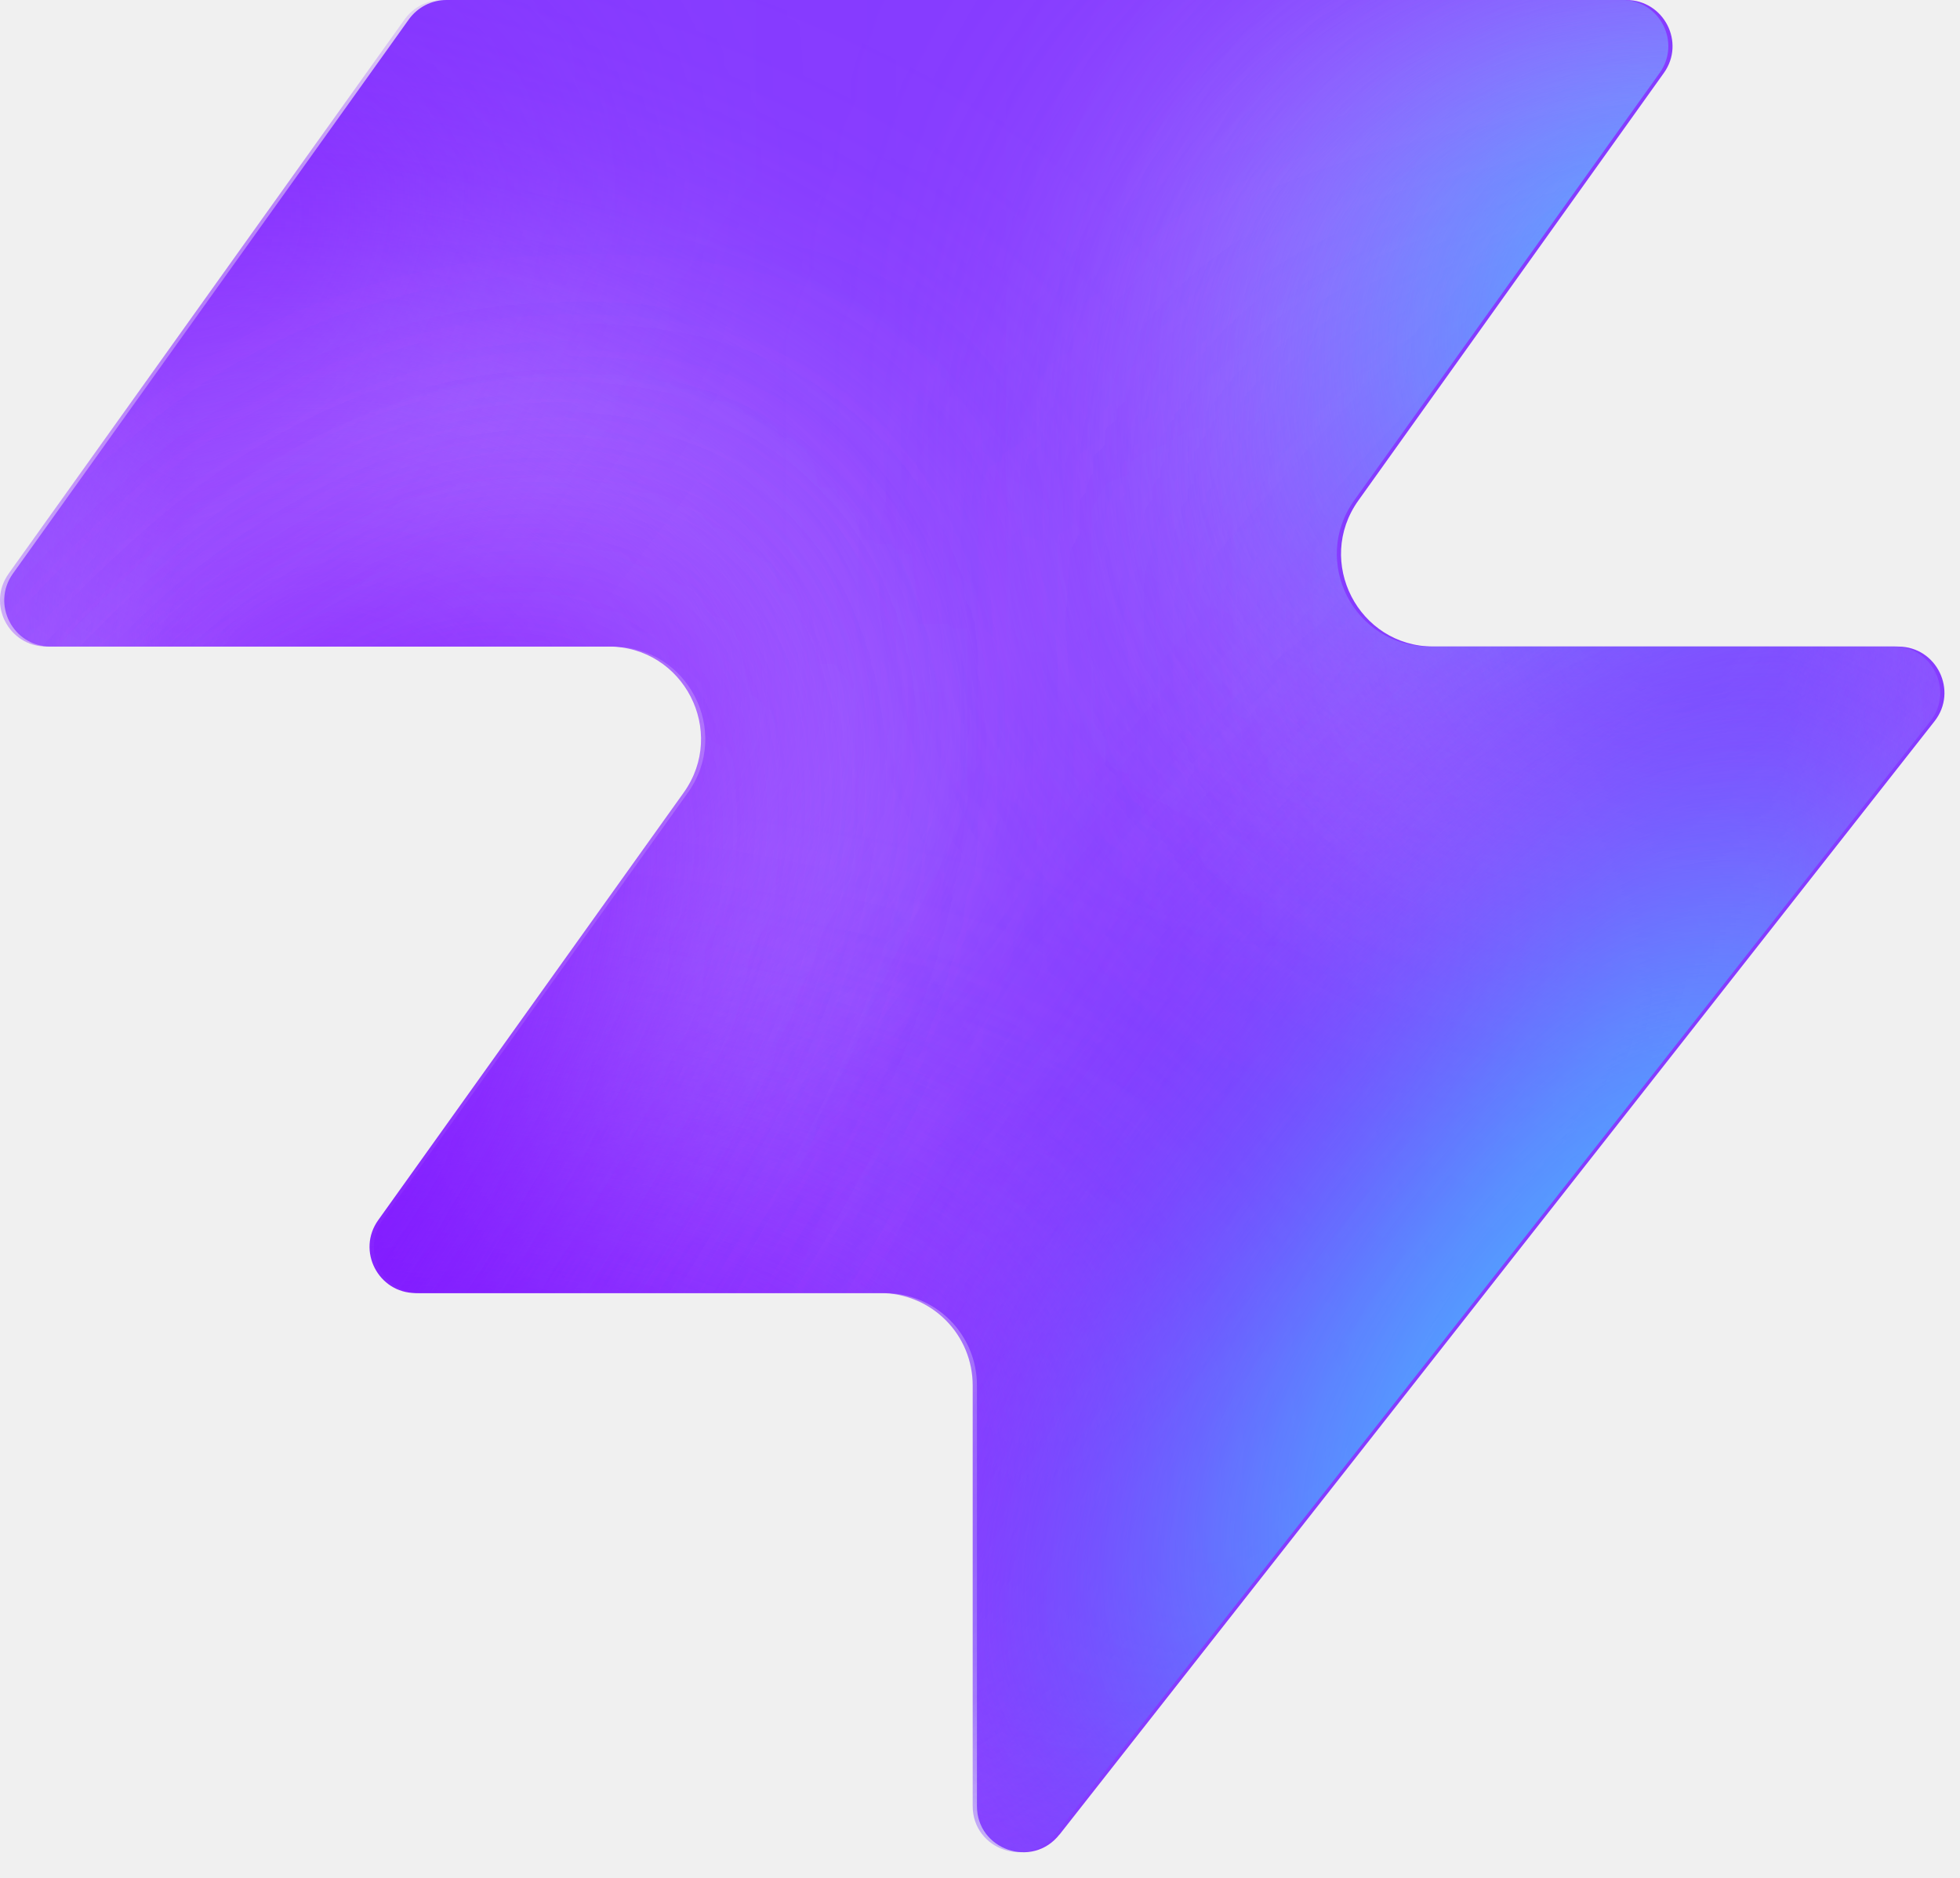
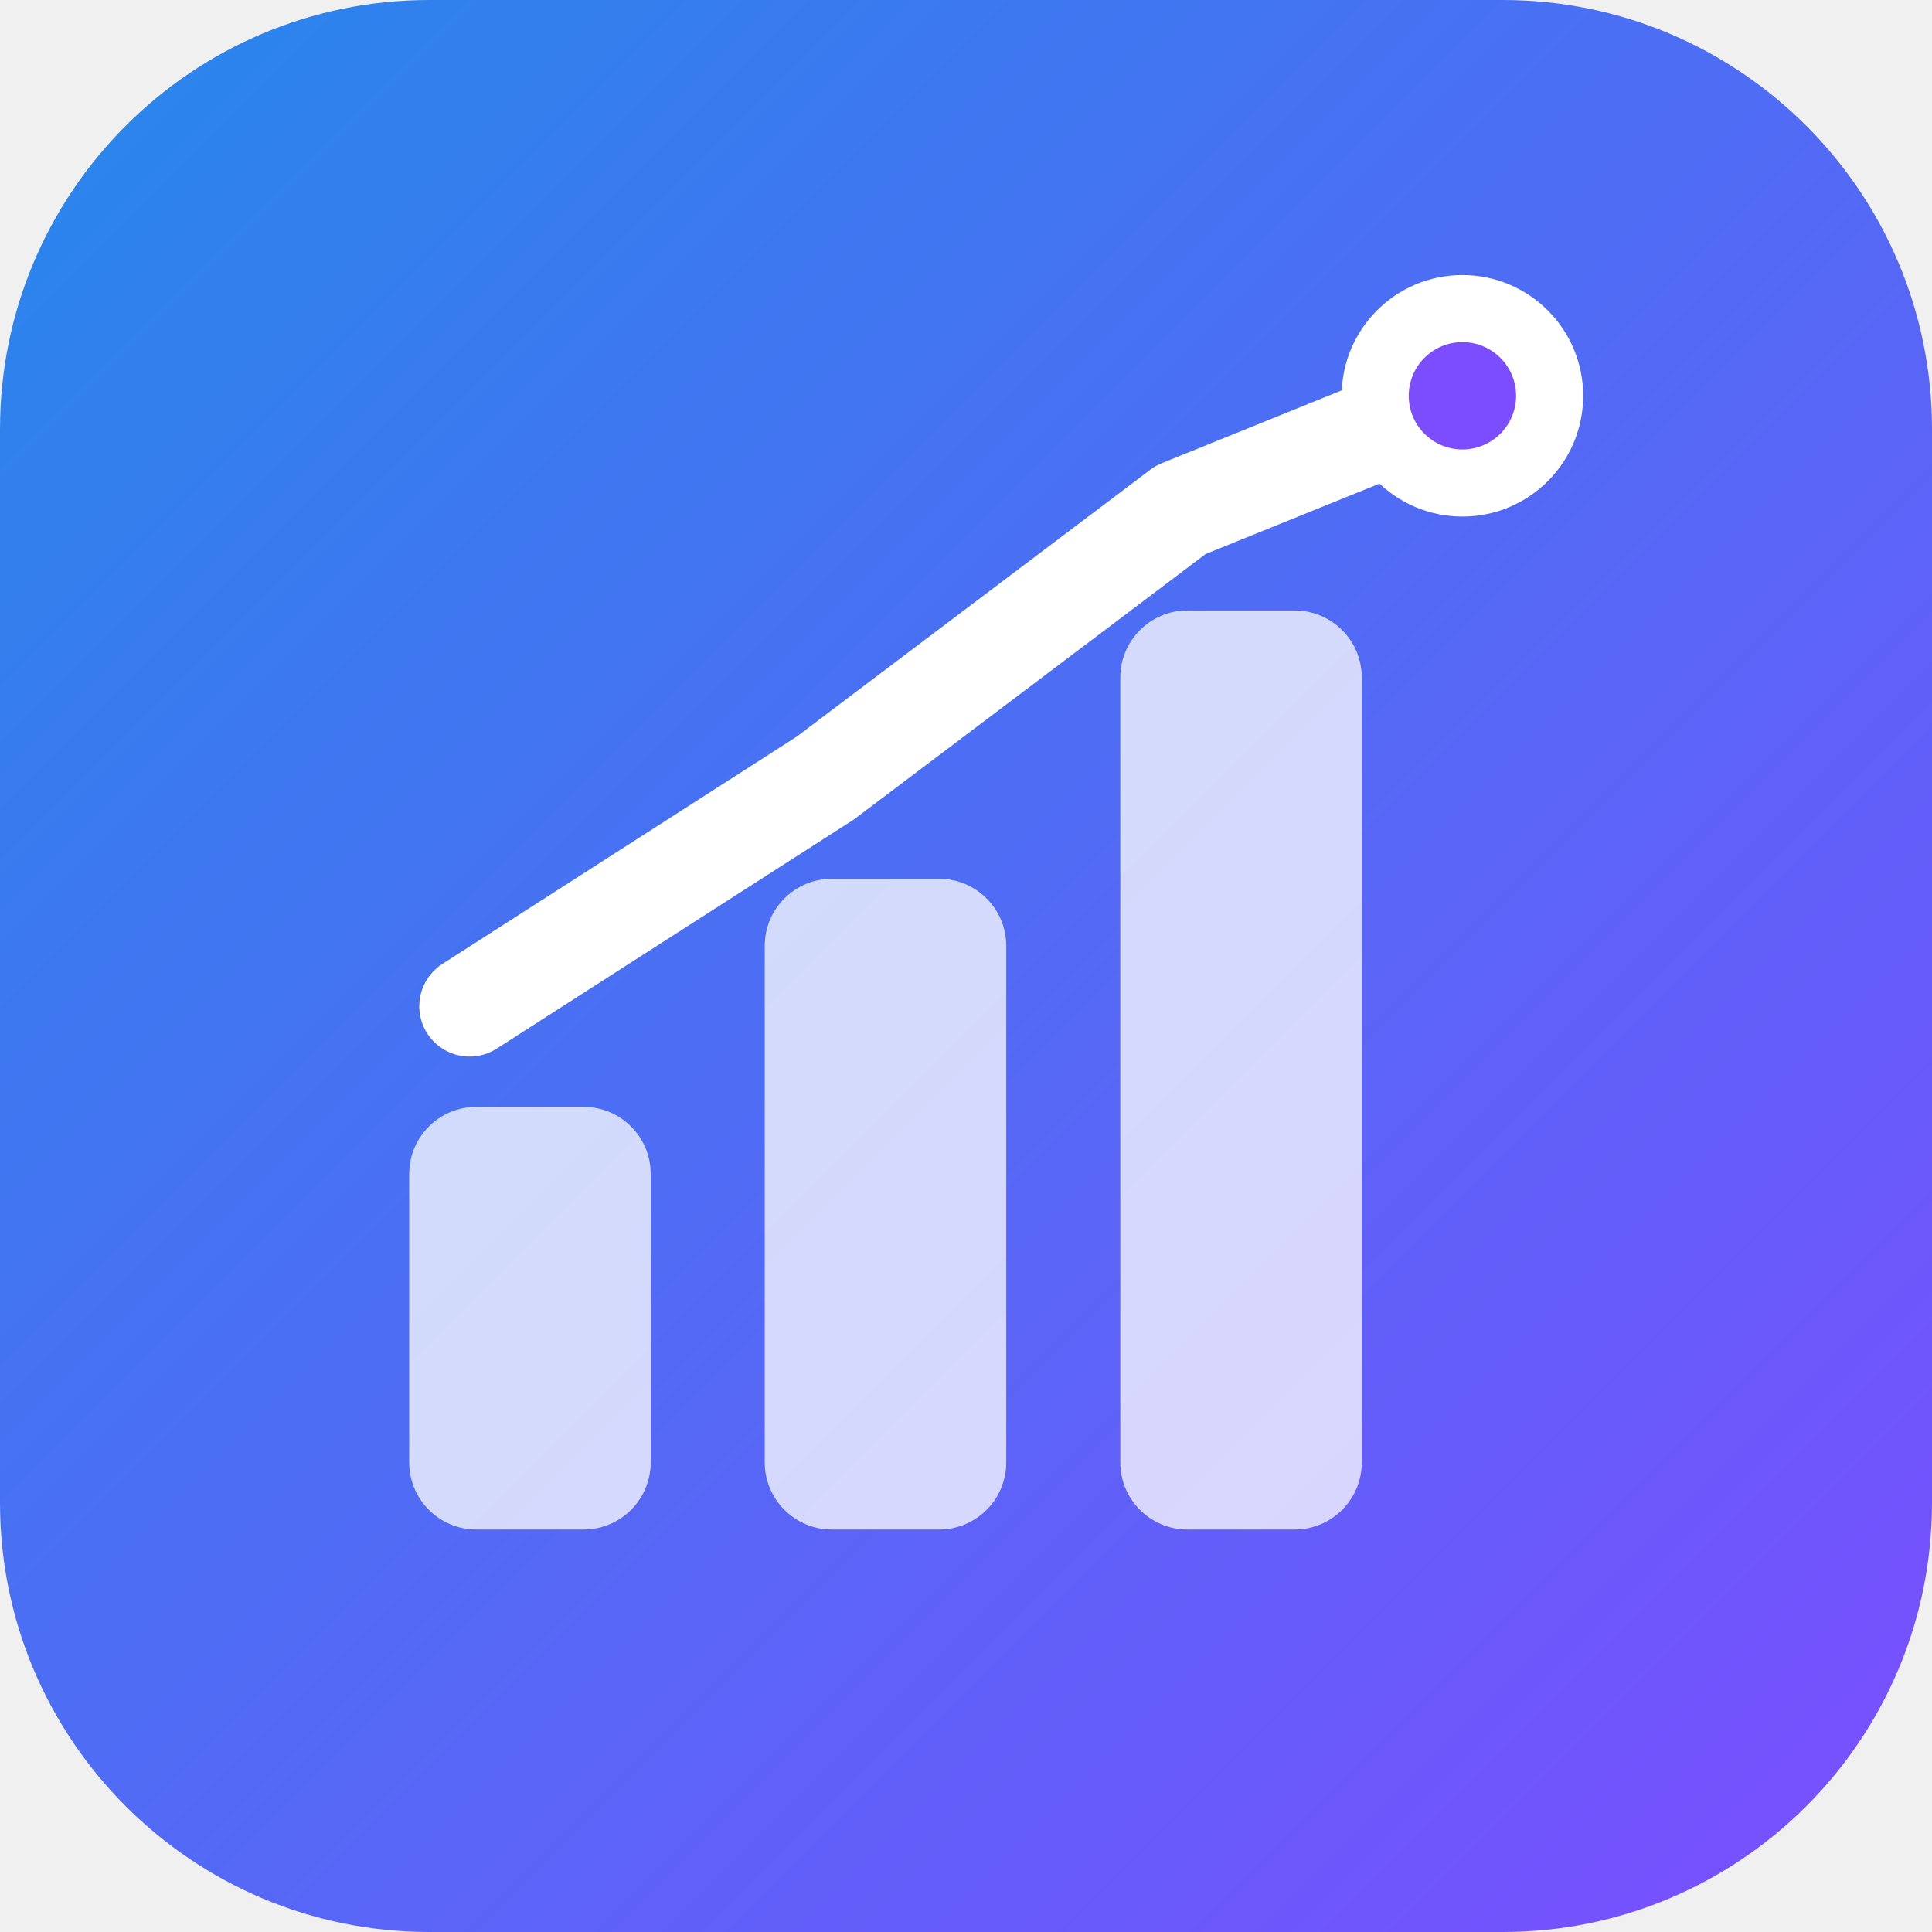
- <svg xmlns="http://www.w3.org/2000/svg" width="48" height="46" fill="none" viewBox="0 0 48 46">
-   <path fill="#863bff" d="M25.946 44.938c-.664.845-2.021.375-2.021-.698V33.937a2.26 2.26 0 0 0-2.262-2.262H10.287c-.92 0-1.456-1.04-.92-1.788l7.48-10.471c1.07-1.497 0-3.578-1.842-3.578H1.237c-.92 0-1.456-1.04-.92-1.788L10.013.474c.214-.297.556-.474.92-.474h28.894c.92 0 1.456 1.04.92 1.788l-7.48 10.471c-1.07 1.498 0 3.579 1.842 3.579h11.377c.943 0 1.473 1.088.89 1.83L25.947 44.94z" style="fill:#863bff;fill:color(display-p3 .525 .23 1);fill-opacity:1" />
-   <mask id="a" width="48" height="46" x="0" y="0" maskUnits="userSpaceOnUse" style="mask-type:alpha">
-     <path fill="#000" d="M25.842 44.938c-.664.844-2.021.375-2.021-.698V33.937a2.26 2.26 0 0 0-2.262-2.262H10.183c-.92 0-1.456-1.04-.92-1.788l7.48-10.471c1.07-1.498 0-3.579-1.842-3.579H1.133c-.92 0-1.456-1.04-.92-1.787L9.91.473c.214-.297.556-.474.92-.474h28.894c.92 0 1.456 1.04.92 1.788l-7.48 10.471c-1.07 1.498 0 3.578 1.842 3.578h11.377c.943 0 1.473 1.088.89 1.832L25.843 44.94z" style="fill:#000;fill-opacity:1" />
-   </mask>
-   <g mask="url(#a)">
-     <g filter="url(#b)">
-       <ellipse cx="5.508" cy="14.704" fill="#ede6ff" rx="5.508" ry="14.704" style="fill:#ede6ff;fill:color(display-p3 .927 .903 1);fill-opacity:1" transform="matrix(.00324 1 1 -.00324 -4.47 31.516)" />
-     </g>
-     <g filter="url(#c)">
-       <ellipse cx="10.399" cy="29.851" fill="#ede6ff" rx="10.399" ry="29.851" style="fill:#ede6ff;fill:color(display-p3 .927 .903 1);fill-opacity:1" transform="matrix(.00324 1 1 -.00324 -39.328 7.883)" />
-     </g>
-     <g filter="url(#d)">
-       <ellipse cx="5.508" cy="30.487" fill="#7e14ff" rx="5.508" ry="30.487" style="fill:#7e14ff;fill:color(display-p3 .492 .077 1);fill-opacity:1" transform="rotate(89.814 -25.913 -14.639)scale(1 -1)" />
-     </g>
-     <g filter="url(#e)">
-       <ellipse cx="5.508" cy="30.599" fill="#7e14ff" rx="5.508" ry="30.599" style="fill:#7e14ff;fill:color(display-p3 .492 .077 1);fill-opacity:1" transform="rotate(89.814 -32.644 -3.334)scale(1 -1)" />
-     </g>
-     <g filter="url(#f)">
-       <ellipse cx="5.508" cy="30.599" fill="#7e14ff" rx="5.508" ry="30.599" style="fill:#7e14ff;fill:color(display-p3 .492 .077 1);fill-opacity:1" transform="matrix(.00324 1 1 -.00324 -34.34 30.47)" />
-     </g>
-     <g filter="url(#g)">
-       <ellipse cx="14.072" cy="22.078" fill="#ede6ff" rx="14.072" ry="22.078" style="fill:#ede6ff;fill:color(display-p3 .927 .903 1);fill-opacity:1" transform="rotate(93.35 24.506 48.493)scale(-1 1)" />
-     </g>
-     <g filter="url(#h)">
-       <ellipse cx="3.47" cy="21.501" fill="#7e14ff" rx="3.47" ry="21.501" style="fill:#7e14ff;fill:color(display-p3 .492 .077 1);fill-opacity:1" transform="rotate(89.009 28.708 47.59)scale(-1 1)" />
-     </g>
-     <g filter="url(#i)">
-       <ellipse cx="3.47" cy="21.501" fill="#7e14ff" rx="3.47" ry="21.501" style="fill:#7e14ff;fill:color(display-p3 .492 .077 1);fill-opacity:1" transform="rotate(89.009 28.708 47.59)scale(-1 1)" />
-     </g>
-     <g filter="url(#j)">
-       <ellipse cx=".387" cy="8.972" fill="#7e14ff" rx="4.407" ry="29.108" style="fill:#7e14ff;fill:color(display-p3 .492 .077 1);fill-opacity:1" transform="rotate(39.51 .387 8.972)" />
-     </g>
-     <g filter="url(#k)">
-       <ellipse cx="47.523" cy="-6.092" fill="#7e14ff" rx="4.407" ry="29.108" style="fill:#7e14ff;fill:color(display-p3 .492 .077 1);fill-opacity:1" transform="rotate(37.892 47.523 -6.092)" />
-     </g>
-     <g filter="url(#l)">
-       <ellipse cx="41.412" cy="6.333" fill="#47bfff" rx="5.971" ry="9.665" style="fill:#47bfff;fill:color(display-p3 .28 .748 1);fill-opacity:1" transform="rotate(37.892 41.412 6.333)" />
-     </g>
-     <g filter="url(#m)">
-       <ellipse cx="-1.879" cy="38.332" fill="#7e14ff" rx="4.407" ry="29.108" style="fill:#7e14ff;fill:color(display-p3 .492 .077 1);fill-opacity:1" transform="rotate(37.892 -1.88 38.332)" />
-     </g>
-     <g filter="url(#n)">
-       <ellipse cx="-1.879" cy="38.332" fill="#7e14ff" rx="4.407" ry="29.108" style="fill:#7e14ff;fill:color(display-p3 .492 .077 1);fill-opacity:1" transform="rotate(37.892 -1.88 38.332)" />
-     </g>
-     <g filter="url(#o)">
-       <ellipse cx="35.651" cy="29.907" fill="#7e14ff" rx="4.407" ry="29.108" style="fill:#7e14ff;fill:color(display-p3 .492 .077 1);fill-opacity:1" transform="rotate(37.892 35.651 29.907)" />
-     </g>
-     <g filter="url(#p)">
-       <ellipse cx="38.418" cy="32.4" fill="#47bfff" rx="5.971" ry="15.297" style="fill:#47bfff;fill:color(display-p3 .28 .748 1);fill-opacity:1" transform="rotate(37.892 38.418 32.4)" />
-     </g>
+ <svg xmlns="http://www.w3.org/2000/svg" viewBox="0 0 576 576">
+   <defs>
+     <linearGradient id="bg" x1="0" y1="0" x2="1" y2="1">
+       <stop offset="0%" stop-color="#2688eb" />
+       <stop offset="100%" stop-color="#7c4dff" />
+     </linearGradient>
+   </defs>
+   <rect width="576" height="576" rx="128" fill="url(#bg)" />
+   <g fill="#ffffff" opacity="0.75">
+     <rect x="122" y="330" width="72" height="126" rx="20" />
+     <rect x="228" y="262" width="72" height="194" rx="20" />
+     <rect x="334" y="182" width="72" height="274" rx="20" />
  </g>
-   <defs>
-     <filter id="b" width="60.045" height="41.654" x="-19.77" y="16.149" color-interpolation-filters="sRGB" filterUnits="userSpaceOnUse">
-       <feFlood flood-opacity="0" result="BackgroundImageFix" />
-       <feBlend in="SourceGraphic" in2="BackgroundImageFix" result="shape" />
-       <feGaussianBlur result="effect1_foregroundBlur_2002_17158" stdDeviation="7.659" />
-     </filter>
-     <filter id="c" width="90.34" height="51.437" x="-54.613" y="-7.533" color-interpolation-filters="sRGB" filterUnits="userSpaceOnUse">
-       <feFlood flood-opacity="0" result="BackgroundImageFix" />
-       <feBlend in="SourceGraphic" in2="BackgroundImageFix" result="shape" />
-       <feGaussianBlur result="effect1_foregroundBlur_2002_17158" stdDeviation="7.659" />
-     </filter>
-     <filter id="d" width="79.355" height="29.4" x="-49.64" y="2.03" color-interpolation-filters="sRGB" filterUnits="userSpaceOnUse">
-       <feFlood flood-opacity="0" result="BackgroundImageFix" />
-       <feBlend in="SourceGraphic" in2="BackgroundImageFix" result="shape" />
-       <feGaussianBlur result="effect1_foregroundBlur_2002_17158" stdDeviation="4.596" />
-     </filter>
-     <filter id="e" width="79.579" height="29.4" x="-45.045" y="20.029" color-interpolation-filters="sRGB" filterUnits="userSpaceOnUse">
-       <feFlood flood-opacity="0" result="BackgroundImageFix" />
-       <feBlend in="SourceGraphic" in2="BackgroundImageFix" result="shape" />
-       <feGaussianBlur result="effect1_foregroundBlur_2002_17158" stdDeviation="4.596" />
-     </filter>
-     <filter id="f" width="79.579" height="29.4" x="-43.513" y="21.178" color-interpolation-filters="sRGB" filterUnits="userSpaceOnUse">
-       <feFlood flood-opacity="0" result="BackgroundImageFix" />
-       <feBlend in="SourceGraphic" in2="BackgroundImageFix" result="shape" />
-       <feGaussianBlur result="effect1_foregroundBlur_2002_17158" stdDeviation="4.596" />
-     </filter>
-     <filter id="g" width="74.749" height="58.852" x="15.756" y="-17.901" color-interpolation-filters="sRGB" filterUnits="userSpaceOnUse">
-       <feFlood flood-opacity="0" result="BackgroundImageFix" />
-       <feBlend in="SourceGraphic" in2="BackgroundImageFix" result="shape" />
-       <feGaussianBlur result="effect1_foregroundBlur_2002_17158" stdDeviation="7.659" />
-     </filter>
-     <filter id="h" width="61.377" height="25.362" x="23.548" y="2.284" color-interpolation-filters="sRGB" filterUnits="userSpaceOnUse">
-       <feFlood flood-opacity="0" result="BackgroundImageFix" />
-       <feBlend in="SourceGraphic" in2="BackgroundImageFix" result="shape" />
-       <feGaussianBlur result="effect1_foregroundBlur_2002_17158" stdDeviation="4.596" />
-     </filter>
-     <filter id="i" width="61.377" height="25.362" x="23.548" y="2.284" color-interpolation-filters="sRGB" filterUnits="userSpaceOnUse">
-       <feFlood flood-opacity="0" result="BackgroundImageFix" />
-       <feBlend in="SourceGraphic" in2="BackgroundImageFix" result="shape" />
-       <feGaussianBlur result="effect1_foregroundBlur_2002_17158" stdDeviation="4.596" />
-     </filter>
-     <filter id="j" width="56.045" height="63.649" x="-27.636" y="-22.853" color-interpolation-filters="sRGB" filterUnits="userSpaceOnUse">
-       <feFlood flood-opacity="0" result="BackgroundImageFix" />
-       <feBlend in="SourceGraphic" in2="BackgroundImageFix" result="shape" />
-       <feGaussianBlur result="effect1_foregroundBlur_2002_17158" stdDeviation="4.596" />
-     </filter>
-     <filter id="k" width="54.814" height="64.646" x="20.116" y="-38.415" color-interpolation-filters="sRGB" filterUnits="userSpaceOnUse">
-       <feFlood flood-opacity="0" result="BackgroundImageFix" />
-       <feBlend in="SourceGraphic" in2="BackgroundImageFix" result="shape" />
-       <feGaussianBlur result="effect1_foregroundBlur_2002_17158" stdDeviation="4.596" />
-     </filter>
-     <filter id="l" width="33.541" height="35.313" x="24.641" y="-11.323" color-interpolation-filters="sRGB" filterUnits="userSpaceOnUse">
-       <feFlood flood-opacity="0" result="BackgroundImageFix" />
-       <feBlend in="SourceGraphic" in2="BackgroundImageFix" result="shape" />
-       <feGaussianBlur result="effect1_foregroundBlur_2002_17158" stdDeviation="4.596" />
-     </filter>
-     <filter id="m" width="54.814" height="64.646" x="-29.286" y="6.009" color-interpolation-filters="sRGB" filterUnits="userSpaceOnUse">
-       <feFlood flood-opacity="0" result="BackgroundImageFix" />
-       <feBlend in="SourceGraphic" in2="BackgroundImageFix" result="shape" />
-       <feGaussianBlur result="effect1_foregroundBlur_2002_17158" stdDeviation="4.596" />
-     </filter>
-     <filter id="n" width="54.814" height="64.646" x="-29.286" y="6.009" color-interpolation-filters="sRGB" filterUnits="userSpaceOnUse">
-       <feFlood flood-opacity="0" result="BackgroundImageFix" />
-       <feBlend in="SourceGraphic" in2="BackgroundImageFix" result="shape" />
-       <feGaussianBlur result="effect1_foregroundBlur_2002_17158" stdDeviation="4.596" />
-     </filter>
-     <filter id="o" width="54.814" height="64.646" x="8.244" y="-2.416" color-interpolation-filters="sRGB" filterUnits="userSpaceOnUse">
-       <feFlood flood-opacity="0" result="BackgroundImageFix" />
-       <feBlend in="SourceGraphic" in2="BackgroundImageFix" result="shape" />
-       <feGaussianBlur result="effect1_foregroundBlur_2002_17158" stdDeviation="4.596" />
-     </filter>
-     <filter id="p" width="39.409" height="43.623" x="18.713" y="10.588" color-interpolation-filters="sRGB" filterUnits="userSpaceOnUse">
-       <feFlood flood-opacity="0" result="BackgroundImageFix" />
-       <feBlend in="SourceGraphic" in2="BackgroundImageFix" result="shape" />
-       <feGaussianBlur result="effect1_foregroundBlur_2002_17158" stdDeviation="4.596" />
-     </filter>
-   </defs>
+   <path d="M140 300 L246 232 L352 152 L436 118" fill="none" stroke="#ffffff" stroke-width="30" stroke-linecap="round" stroke-linejoin="round" />
+   <circle cx="436" cy="118" r="36" fill="#ffffff" />
+   <circle cx="436" cy="118" r="16" fill="#7c4dff" />
</svg>
